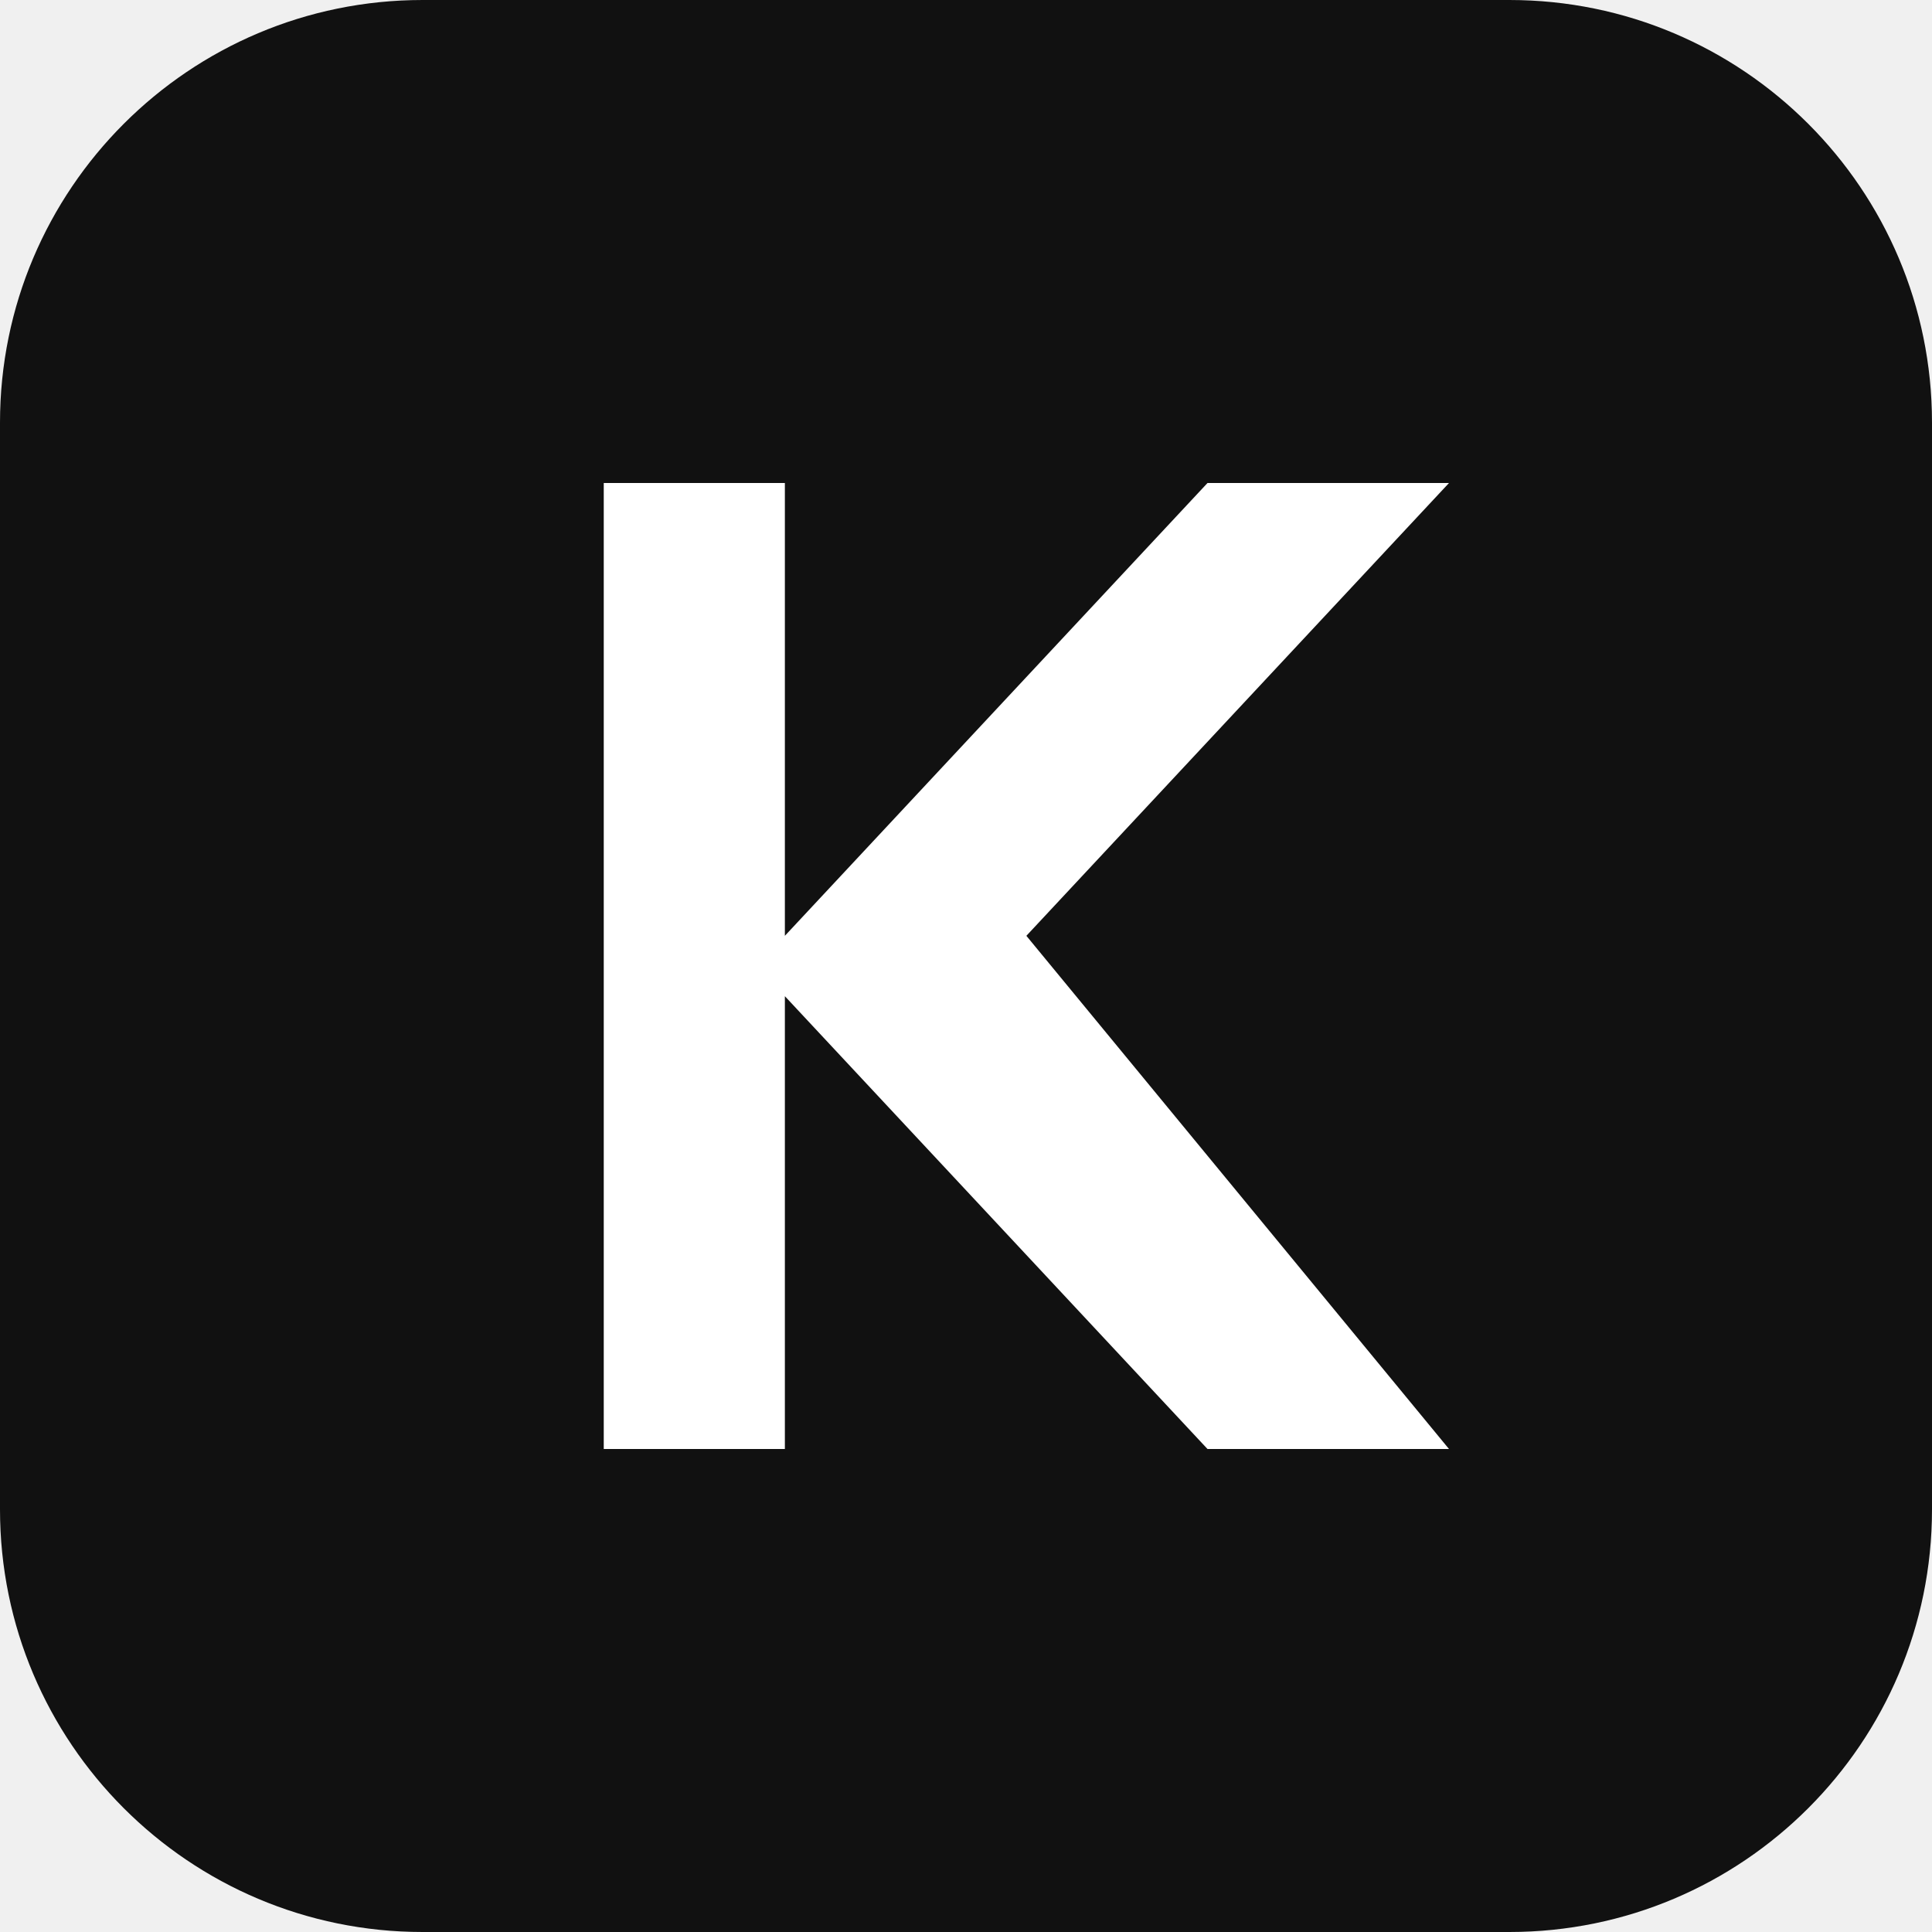
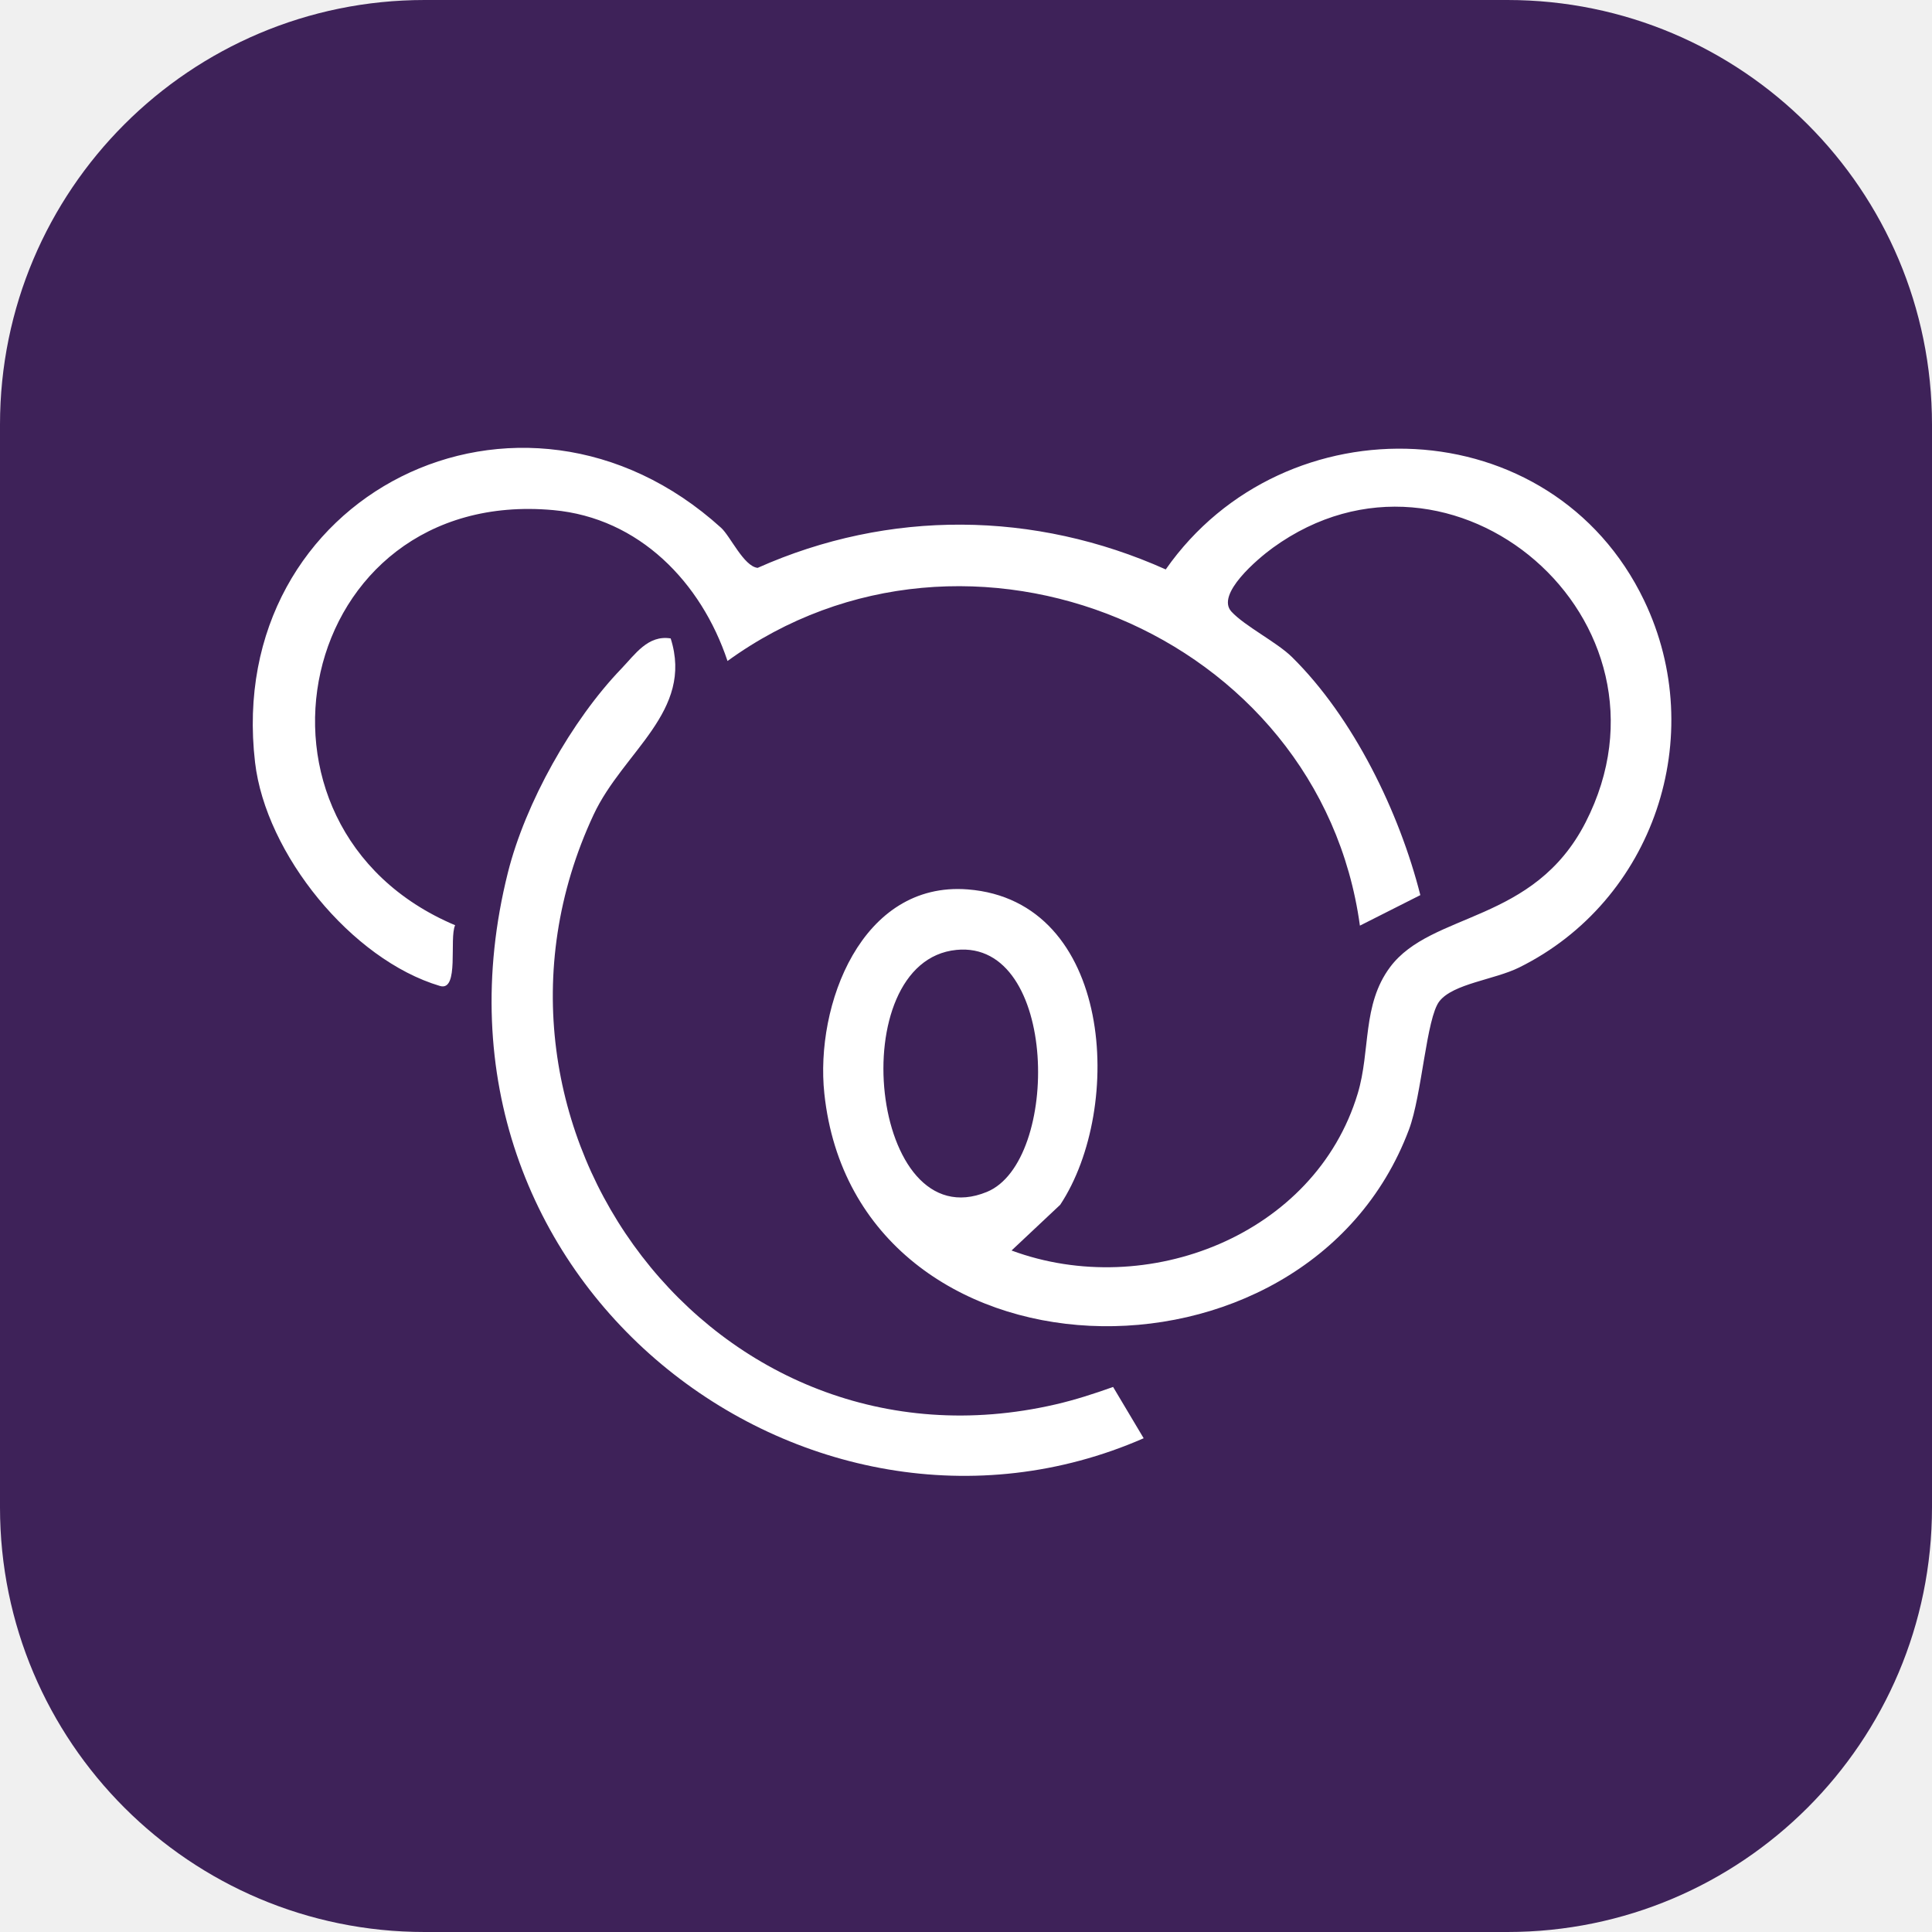
- <svg xmlns="http://www.w3.org/2000/svg" viewBox="0 0 64 64">
-   <rect width="64" height="64" rx="14" fill="#111111" />
-   <path d="M20 16 H26 V31 L40 16 H48 L34 31 L48 48 H40 L26 33 V48 H20 Z" fill="#ffffff" />
+ <svg xmlns="http://www.w3.org/2000/svg" version="1.1" width="157.43" height="157.43" viewBox="0 0 157.43 157.43">
+   <rect x="0.0" y="0.0" width="157.43" height="157.43" rx="34.6" fill="#3E2259" />
+   <defs>
+     <clipPath id="clip_1">
+       <path transform="matrix(1,0,0,-1,-171.935,383.441)" d="M171.935 226.011H329.365V383.441H171.935Z" clip-rule="evenodd" />
+     </clipPath>
+     <clipPath id="clip_2">
+       <path transform="matrix(1,0,0,-1,-171.935,383.441)" d="M0 595.276H841.89V0H0Z" />
+     </clipPath>
+   </defs>
+   <g clip-path="url(#clip_1)">
+     <g>
+       <g clip-path="url(#clip_2)">
+         <path transform="matrix(1,0,0,-1,77.93981,77.40271)" d="M0 0C-9.343-.915-7.063-23.633 2.474-19.722 8.477-17.26 8.308 .814 0 0M-19.183 34.397C-18.423 33.708-17.332 31.252-16.203 31.13-5.496 35.903 6.368 35.789 17.051 31.002 26.756 44.874 48.517 44.123 56.03 28.479 61.343 17.416 56.807 3.984 45.848-1.434 43.826-2.433 40.473-2.747 39.35-4.186 38.284-5.551 37.932-11.817 36.87-14.643 28.46-37.04-8.197-35.86-10.768-11.709-11.535-4.514-7.75 5.604 .913 4.929 12.765 4.006 13.682-12.854 8.453-20.768L4.487-24.495C15.505-28.579 29.208-23.267 32.694-11.707 33.751-8.203 33.039-4.479 35.33-1.406 38.714 3.131 47.042 2.135 51.267 10.4 59.673 26.846 40.412 43.376 25.773 32.763 24.548 31.875 21.103 28.971 22.406 27.562 23.504 26.374 26.106 25.076 27.338 23.862 32.344 18.93 36.09 11.217 37.797 4.464L32.873 1.977C29.605 25.837 .866 37.698-18.658 23.541-20.796 29.946-25.851 35.199-32.854 35.836-53.881 37.748-59.744 9.982-40.853 2.01-41.356 .948-40.49-3.414-42.09-2.939-49.304-.796-56.286 7.826-57.157 15.283-59.706 37.112-35.494 49.172-19.183 34.397" fill="#ffffff" />
+         <path transform="matrix(1,0,0,-1,93.1926,117.1968)" d="M0 0C-27.346-11.961-60.173 12.692-51.809 46.085-50.387 51.76-46.617 58.495-42.556 62.714-41.451 63.862-40.394 65.478-38.542 65.174-36.648 59.217-42.409 55.976-44.822 50.813-56.7 25.397-35.02-3.688-7.163 2.762-5.576 3.13-4.035 3.629-2.491 4.18" fill="#ffffff" />
+         <path transform="matrix(1,0,0,-1,200.3192,77.5708)" d="M0 0-25.785 17.727H-30.656V0H-37.893V41.079H-30.656V24.158H-25.805L-.801 41.079H10.67L-18.473 20.936 11.435 0Z" fill="#ffffff" />
+         <path transform="matrix(1,0,0,-1,233.5507,42.26822)" d="M0 0C-2.353 0-4.36-.07-5.965-.209-7.451-.338-8.658-.628-9.551-1.071-10.349-1.467-10.945-2.083-11.374-2.955-11.854-3.931-12.192-5.319-12.377-7.083-12.573-8.944-12.673-11.359-12.673-14.259V-15.266C-12.673-18.065-12.574-20.412-12.378-22.239-12.192-23.973-11.853-25.356-11.371-26.349-10.935-27.25-10.328-27.899-9.517-28.334-8.626-28.812-7.426-29.13-5.947-29.28-4.355-29.444-2.354-29.526 0-29.526H10.148C12.502-29.526 14.502-29.444 16.094-29.28 17.573-29.13 18.775-28.812 19.664-28.334 20.476-27.899 21.082-27.25 21.518-26.351 22.001-25.356 22.34-23.972 22.526-22.239 22.721-20.41 22.821-18.064 22.821-15.266V-14.259C22.821-11.36 22.721-8.945 22.525-7.083 22.34-5.321 22.002-3.932 21.522-2.955 21.092-2.083 20.496-1.466 19.698-1.071 18.806-.628 17.599-.338 16.113-.209 14.508-.07 12.501 0 10.148 0ZM0-36.108C-3.844-36.108-7.061-35.841-9.564-35.314-12.22-34.756-14.343-33.692-15.872-32.153-17.4-30.616-18.474-28.416-19.066-25.612-19.626-22.957-19.91-19.477-19.91-15.266V-14.259C-19.91-10.793-19.737-7.833-19.394-5.463-19.039-3.002-18.406-.951-17.514 .633-16.584 2.285-15.294 3.568-13.68 4.447-12.136 5.288-10.195 5.863-7.909 6.157-5.724 6.439-3.063 6.583 0 6.583H10.148C13.211 6.583 15.871 6.439 18.057 6.157 20.342 5.863 22.284 5.288 23.828 4.447 25.441 3.568 26.731 2.285 27.662 .633 28.554-.951 29.187-3.002 29.542-5.463 29.884-7.835 30.058-10.795 30.058-14.259V-15.266C30.058-19.475 29.774-22.956 29.214-25.612 28.622-28.416 27.547-30.616 26.02-32.153 24.49-33.692 22.368-34.756 19.712-35.314 17.209-35.841 13.991-36.108 10.148-36.108Z" fill="#ffffff" />
+         <path transform="matrix(1,0,0,-1,305.9112,62.27622)" d="M0 0-10.822 18.94-21.644 0ZM8.609-15.295 3.774-6.431H-25.418L-30.253-15.295H-38.698L-14.735 25.785H-6.91L17.053-15.295Z" fill="#ffffff" />
+         <path transform="matrix(1,0,0,-1,328.181,77.5708)" d="M0 0V41.079H7.237V6.431H37.857V0Z" fill="#ffffff" />
+         <path transform="matrix(1,0,0,-1,406.7292,62.27622)" d="M0 0-10.822 18.94-21.646 0ZM8.608-15.295 3.773-6.431H-25.419L-30.253-15.295H-38.699L-14.735 25.785H-6.909L17.053-15.295Z" fill="#ffffff" />
+         <path transform="matrix(1,0,0,-1,162.4259,98.29361)" d="M0 0H3.772V-9.807L13.368 0H18.015L9.415-8.6 18.619-21.546H13.912L6.85-11.255 3.772-14.303V-21.546H0Z" fill="#ffffff" />
+         <path transform="matrix(1,0,0,-1,195.801,117.546)" d="M0 0C.764 0 1.428 .161 1.992 .484 2.555 .805 3.018 1.227 3.379 1.75 3.742 2.273 4.008 2.862 4.18 3.516 4.35 4.169 4.436 4.838 4.436 5.523 4.436 6.187 4.35 6.85 4.18 7.514 4.008 8.178 3.742 8.767 3.379 9.28 3.018 9.792 2.555 10.21 1.992 10.532 1.428 10.854 .764 11.015 0 11.015-.764 11.015-1.428 10.854-1.992 10.532-2.555 10.21-3.018 9.792-3.379 9.28-3.742 8.767-4.008 8.178-4.18 7.514-4.35 6.85-4.436 6.187-4.436 5.523-4.436 4.838-4.35 4.169-4.18 3.516-4.008 2.862-3.742 2.273-3.379 1.75-3.018 1.227-2.555 .805-1.992 .484-1.428 .161-.764 0 0 0M0-2.716C-1.248-2.716-2.359-2.509-3.335-2.097-4.311-1.685-5.135-1.116-5.809-.392-6.484 .332-6.996 1.197-7.348 2.203-7.7 3.209-7.876 4.315-7.876 5.523-7.876 6.71-7.7 7.806-7.348 8.812-6.996 9.817-6.484 10.683-5.809 11.407-5.135 12.131-4.311 12.7-3.335 13.112-2.359 13.524-1.248 13.731 0 13.731 1.247 13.731 2.359 13.524 3.335 13.112 4.31 12.7 5.135 12.131 5.809 11.407 6.483 10.683 6.996 9.817 7.348 8.812 7.7 7.806 7.876 6.71 7.876 5.523 7.876 4.315 7.7 3.209 7.348 2.203 6.996 1.197 6.483 .332 5.809-.392 5.135-1.116 4.31-1.685 3.335-2.097 2.359-2.509 1.247-2.716 0-2.716" fill="#ffffff" />
+         <path transform="matrix(1,0,0,-1,212.5791,104.238)" d="M0 0H3.229V-3.018H3.29C3.39-2.595 3.586-2.183 3.877-1.78 4.169-1.378 4.522-1.011 4.934-.679 5.346-.347 5.804-.081 6.307 .121 6.809 .322 7.322 .423 7.846 .423 8.248 .423 8.525 .412 8.676 .392 8.827 .372 8.982 .352 9.144 .332V-2.987C8.902-2.947 8.656-2.912 8.404-2.882 8.152-2.852 7.906-2.837 7.665-2.837 7.081-2.837 6.534-2.952 6.021-3.184 5.507-3.415 5.06-3.757 4.678-4.209 4.295-4.662 3.993-5.22 3.772-5.884 3.551-6.548 3.44-7.313 3.44-8.177V-15.601H0Z" fill="#ffffff" />
+         <path transform="matrix(1,0,0,-1,239.4051,110.665)" d="M0 0C-.04 .543-.156 1.066-.347 1.569-.538 2.071-.799 2.509-1.131 2.882-1.463 3.253-1.866 3.555-2.339 3.787-2.812 4.017-3.339 4.134-3.923 4.134-4.526 4.134-5.075 4.028-5.568 3.817-6.061 3.606-6.483 3.314-6.835 2.942-7.187 2.569-7.469 2.132-7.679 1.629-7.891 1.126-8.007 .583-8.027 0ZM-8.027-2.263C-8.027-2.867-7.941-3.451-7.77-4.014-7.6-4.577-7.343-5.07-7.001-5.492-6.659-5.915-6.227-6.252-5.703-6.503-5.18-6.755-4.557-6.881-3.833-6.881-2.827-6.881-2.017-6.665-1.403-6.231-.789-5.799-.332-5.15-.03-4.286H3.229C3.048-5.131 2.736-5.885 2.294-6.549 1.851-7.213 1.318-7.771 .694-8.223 .07-8.676-.629-9.019-1.403-9.249-2.177-9.481-2.987-9.597-3.833-9.597-5.06-9.597-6.146-9.395-7.091-8.993-8.037-8.591-8.837-8.028-9.491-7.304-10.144-6.579-10.637-5.714-10.969-4.708-11.301-3.702-11.467-2.595-11.467-1.389-11.467-.283-11.291 .769-10.939 1.765-10.587 2.76-10.084 3.636-9.43 4.391-8.777 5.145-7.986 5.743-7.061 6.186-6.136 6.628-5.089 6.85-3.923 6.85-2.696 6.85-1.594 6.593-.618 6.08 .357 5.567 1.166 4.888 1.81 4.043 2.455 3.198 2.922 2.228 3.214 1.131 3.505 .034 3.58-1.097 3.441-2.263Z" fill="#ffffff" />
+         <path transform="matrix(1,0,0,-1,261.1327,112.0233)" d="M0 0C-.523-.343-1.167-.548-1.931-.619-2.696-.69-3.46-.795-4.225-.936-4.587-.996-4.939-1.082-5.281-1.192-5.623-1.303-5.925-1.453-6.186-1.644-6.448-1.836-6.654-2.088-6.805-2.399-6.955-2.711-7.031-3.089-7.031-3.531-7.031-3.913-6.92-4.235-6.699-4.496-6.478-4.758-6.212-4.964-5.9-5.115-5.587-5.266-5.246-5.371-4.873-5.432-4.501-5.492-4.164-5.523-3.862-5.523-3.481-5.523-3.068-5.473-2.625-5.371-2.183-5.271-1.765-5.1-1.373-4.859-.981-4.618-.654-4.311-.392-3.938-.131-3.566 0-3.109 0-2.565ZM3.44-4.346C3.44-4.768 3.495-5.07 3.606-5.251 3.717-5.432 3.933-5.523 4.255-5.523H4.618C4.757-5.523 4.919-5.503 5.1-5.462V-7.846C4.979-7.886 4.823-7.932 4.632-7.982 4.441-8.032 4.244-8.077 4.044-8.117 3.842-8.158 3.641-8.188 3.44-8.208 3.239-8.228 3.068-8.238 2.927-8.238 2.223-8.238 1.64-8.098 1.177-7.816 .714-7.534 .413-7.042 .272-6.337-.413-7.001-1.252-7.484-2.248-7.785-3.244-8.088-4.205-8.238-5.13-8.238-5.834-8.238-6.508-8.142-7.152-7.951-7.796-7.761-8.364-7.479-8.856-7.107-9.35-6.735-9.742-6.262-10.034-5.689-10.325-5.115-10.471-4.446-10.471-3.682-10.471-2.716-10.295-1.932-9.943-1.328-9.591-.724-9.128-.252-8.555 .091-7.982 .432-7.338 .679-6.624 .83-5.909 .981-5.19 1.096-4.466 1.177-3.842 1.297-3.249 1.382-2.685 1.434-2.123 1.483-1.625 1.569-1.191 1.69-.759 1.81-.417 1.996-.166 2.248 .085 2.499 .212 2.876 .212 3.379 .212 3.822 .106 4.184-.105 4.466-.317 4.748-.579 4.964-.89 5.115-1.202 5.265-1.549 5.366-1.931 5.417-2.314 5.466-2.675 5.492-3.017 5.492-3.983 5.492-4.778 5.29-5.402 4.888-6.025 4.486-6.378 3.862-6.458 3.018H-9.898C-9.837 4.024-9.596 4.858-9.173 5.522-8.751 6.186-8.213 6.719-7.559 7.121-6.905 7.523-6.166 7.805-5.341 7.966-4.516 8.127-3.671 8.208-2.806 8.208-2.042 8.208-1.287 8.127-.543 7.966 .201 7.805 .87 7.544 1.464 7.182 2.057 6.82 2.535 6.352 2.897 5.778 3.259 5.205 3.44 4.506 3.44 3.682Z" fill="#ffffff" />
+         <path transform="matrix(1,0,0,-1,293.6627,111.2688)" d="M0 0H6.579L3.35 9.264H3.259ZM1.328 12.975H5.341L13.64-8.57H9.596L7.574-2.867H-1.026L-3.048-8.57H-6.94Z" fill="#ffffff" />
+         <path transform="matrix(1,0,0,-1,314.9067,104.238)" d="M0 0H3.23V-3.018H3.289C3.389-2.595 3.587-2.183 3.877-1.78 4.17-1.378 4.522-1.011 4.934-.679 5.347-.347 5.804-.081 6.307 .121 6.809 .322 7.322 .423 7.846 .423 8.248 .423 8.525 .412 8.675 .392 8.826 .372 8.982 .352 9.144 .332V-2.987C8.901-2.947 8.656-2.912 8.404-2.882 8.153-2.852 7.906-2.837 7.665-2.837 7.082-2.837 6.533-2.952 6.02-3.184 5.507-3.415 5.06-3.757 4.678-4.209 4.295-4.662 3.994-5.22 3.772-5.884 3.551-6.548 3.44-7.313 3.44-8.177V-15.601H0Z" fill="#ffffff" />
+         <path transform="matrix(1,0,0,-1,329.9947,104.238)" d="M0 0H2.594V4.678H6.034V0H9.142V-2.565H6.034V-10.894C6.034-11.255 6.05-11.568 6.079-11.829 6.109-12.091 6.179-12.312 6.291-12.493 6.402-12.674 6.567-12.81 6.789-12.901 7.01-12.99 7.312-13.036 7.694-13.036 7.936-13.036 8.176-13.032 8.419-13.021 8.659-13.011 8.901-12.976 9.142-12.915V-15.571C8.76-15.611 8.388-15.651 8.026-15.692 7.663-15.732 7.292-15.752 6.91-15.752 6.004-15.752 5.275-15.667 4.722-15.495 4.168-15.325 3.736-15.073 3.423-14.741 3.111-14.409 2.901-13.992 2.79-13.488 2.679-12.986 2.614-12.413 2.594-11.769V-2.565H0Z" fill="#ffffff" />
+         <path transform="matrix(1,0,0,-1,362.5551,98.29361)" d="M0 0H3.772V-18.286H14.727V-21.546H0Z" fill="#ffffff" />
+         <path transform="matrix(1,0,0,-1,395.0546,112.0233)" d="M0 0C-.524-.343-1.166-.548-1.931-.619-2.695-.69-3.459-.795-4.224-.936-4.586-.996-4.94-1.082-5.281-1.192-5.623-1.303-5.925-1.453-6.187-1.644-6.447-1.836-6.653-2.088-6.804-2.399-6.955-2.711-7.032-3.089-7.032-3.531-7.032-3.913-6.92-4.235-6.7-4.496-6.477-4.758-6.212-4.964-5.9-5.115-5.587-5.266-5.246-5.371-4.873-5.432-4.502-5.492-4.164-5.523-3.863-5.523-3.481-5.523-3.068-5.473-2.625-5.371-2.184-5.271-1.766-5.1-1.373-4.859-.98-4.618-.653-4.311-.393-3.938-.131-3.566 0-3.109 0-2.565ZM3.44-4.346C3.44-4.768 3.495-5.07 3.606-5.251 3.716-5.432 3.933-5.523 4.256-5.523H4.617C4.758-5.523 4.92-5.503 5.099-5.462V-7.846C4.979-7.886 4.823-7.932 4.633-7.982 4.441-8.032 4.245-8.077 4.044-8.117 3.843-8.158 3.641-8.188 3.44-8.208 3.239-8.228 3.068-8.238 2.926-8.238 2.223-8.238 1.64-8.098 1.177-7.816 .714-7.534 .413-7.042 .271-6.337-.413-7.001-1.252-7.484-2.248-7.785-3.244-8.088-4.204-8.238-5.13-8.238-5.835-8.238-6.508-8.142-7.152-7.951-7.796-7.761-8.363-7.479-8.857-7.107-9.35-6.735-9.743-6.262-10.034-5.689-10.326-5.115-10.471-4.446-10.471-3.682-10.471-2.716-10.295-1.932-9.942-1.328-9.59-.724-9.127-.252-8.555 .091-7.981 .432-7.339 .679-6.623 .83-5.91 .981-5.191 1.096-4.466 1.177-3.843 1.297-3.249 1.382-2.686 1.434-2.123 1.483-1.624 1.569-1.191 1.69-.759 1.81-.418 1.996-.165 2.248 .086 2.499 .212 2.876 .212 3.379 .212 3.822 .106 4.184-.106 4.466-.316 4.748-.578 4.964-.89 5.115-1.202 5.265-1.548 5.366-1.931 5.417-2.313 5.466-2.675 5.492-3.018 5.492-3.983 5.492-4.778 5.29-5.401 4.888-6.025 4.486-6.377 3.862-6.458 3.018H-9.897C-9.838 4.024-9.596 4.858-9.174 5.522-8.751 6.186-8.212 6.719-7.559 7.121-6.906 7.523-6.167 7.805-5.342 7.966-4.516 8.127-3.671 8.208-2.806 8.208-2.042 8.208-1.288 8.127-.544 7.966 .201 7.805 .87 7.544 1.464 7.182 2.056 6.82 2.535 6.352 2.898 5.778 3.258 5.205 3.44 4.506 3.44 3.682Z" fill="#ffffff" />
+         <path transform="matrix(1,0,0,-1,420.3411,112.0538)" d="M0 0C0 .704-.09 1.389-.271 2.053-.452 2.717-.723 3.304-1.086 3.817-1.448 4.33-1.9 4.742-2.444 5.054-2.987 5.367-3.61 5.523-4.315 5.523-5.763 5.523-6.854 5.019-7.59 4.014-8.324 3.007-8.69 1.67-8.69 0-8.69-.784-8.594-1.513-8.404-2.187-8.212-2.862-7.925-3.44-7.543-3.923-7.161-4.406-6.703-4.788-6.17-5.07-5.638-5.351-5.019-5.492-4.315-5.492-3.531-5.492-2.867-5.331-2.324-5.009-1.78-4.687-1.333-4.269-.98-3.757-.628-3.244-.377-2.661-.226-2.007-.075-1.353 0-.684 0 0M-12.009 13.76H-8.569V5.794H-8.51C-8.268 6.176-7.977 6.519-7.635 6.82-7.292 7.121-6.915 7.378-6.502 7.59-6.09 7.801-5.657 7.961-5.205 8.072-4.753 8.183-4.304 8.238-3.863 8.238-2.636 8.238-1.565 8.022-.648 7.59 .267 7.156 1.026 6.563 1.629 5.809 2.234 5.054 2.686 4.174 2.987 3.169 3.289 2.162 3.441 1.086 3.441-.06 3.441-1.106 3.305-2.123 3.032-3.108 2.761-4.094 2.349-4.964 1.796-5.718 1.242-6.473 .544-7.077-.301-7.529-1.147-7.982-2.142-8.208-3.289-8.208-3.813-8.208-4.34-8.172-4.873-8.102-5.406-8.031-5.914-7.896-6.397-7.695-6.879-7.494-7.317-7.233-7.71-6.911-8.101-6.589-8.429-6.166-8.69-5.643H-8.751V-7.785H-12.009Z" fill="#ffffff" />
+       </g>
+     </g>
+   </g>
</svg>
